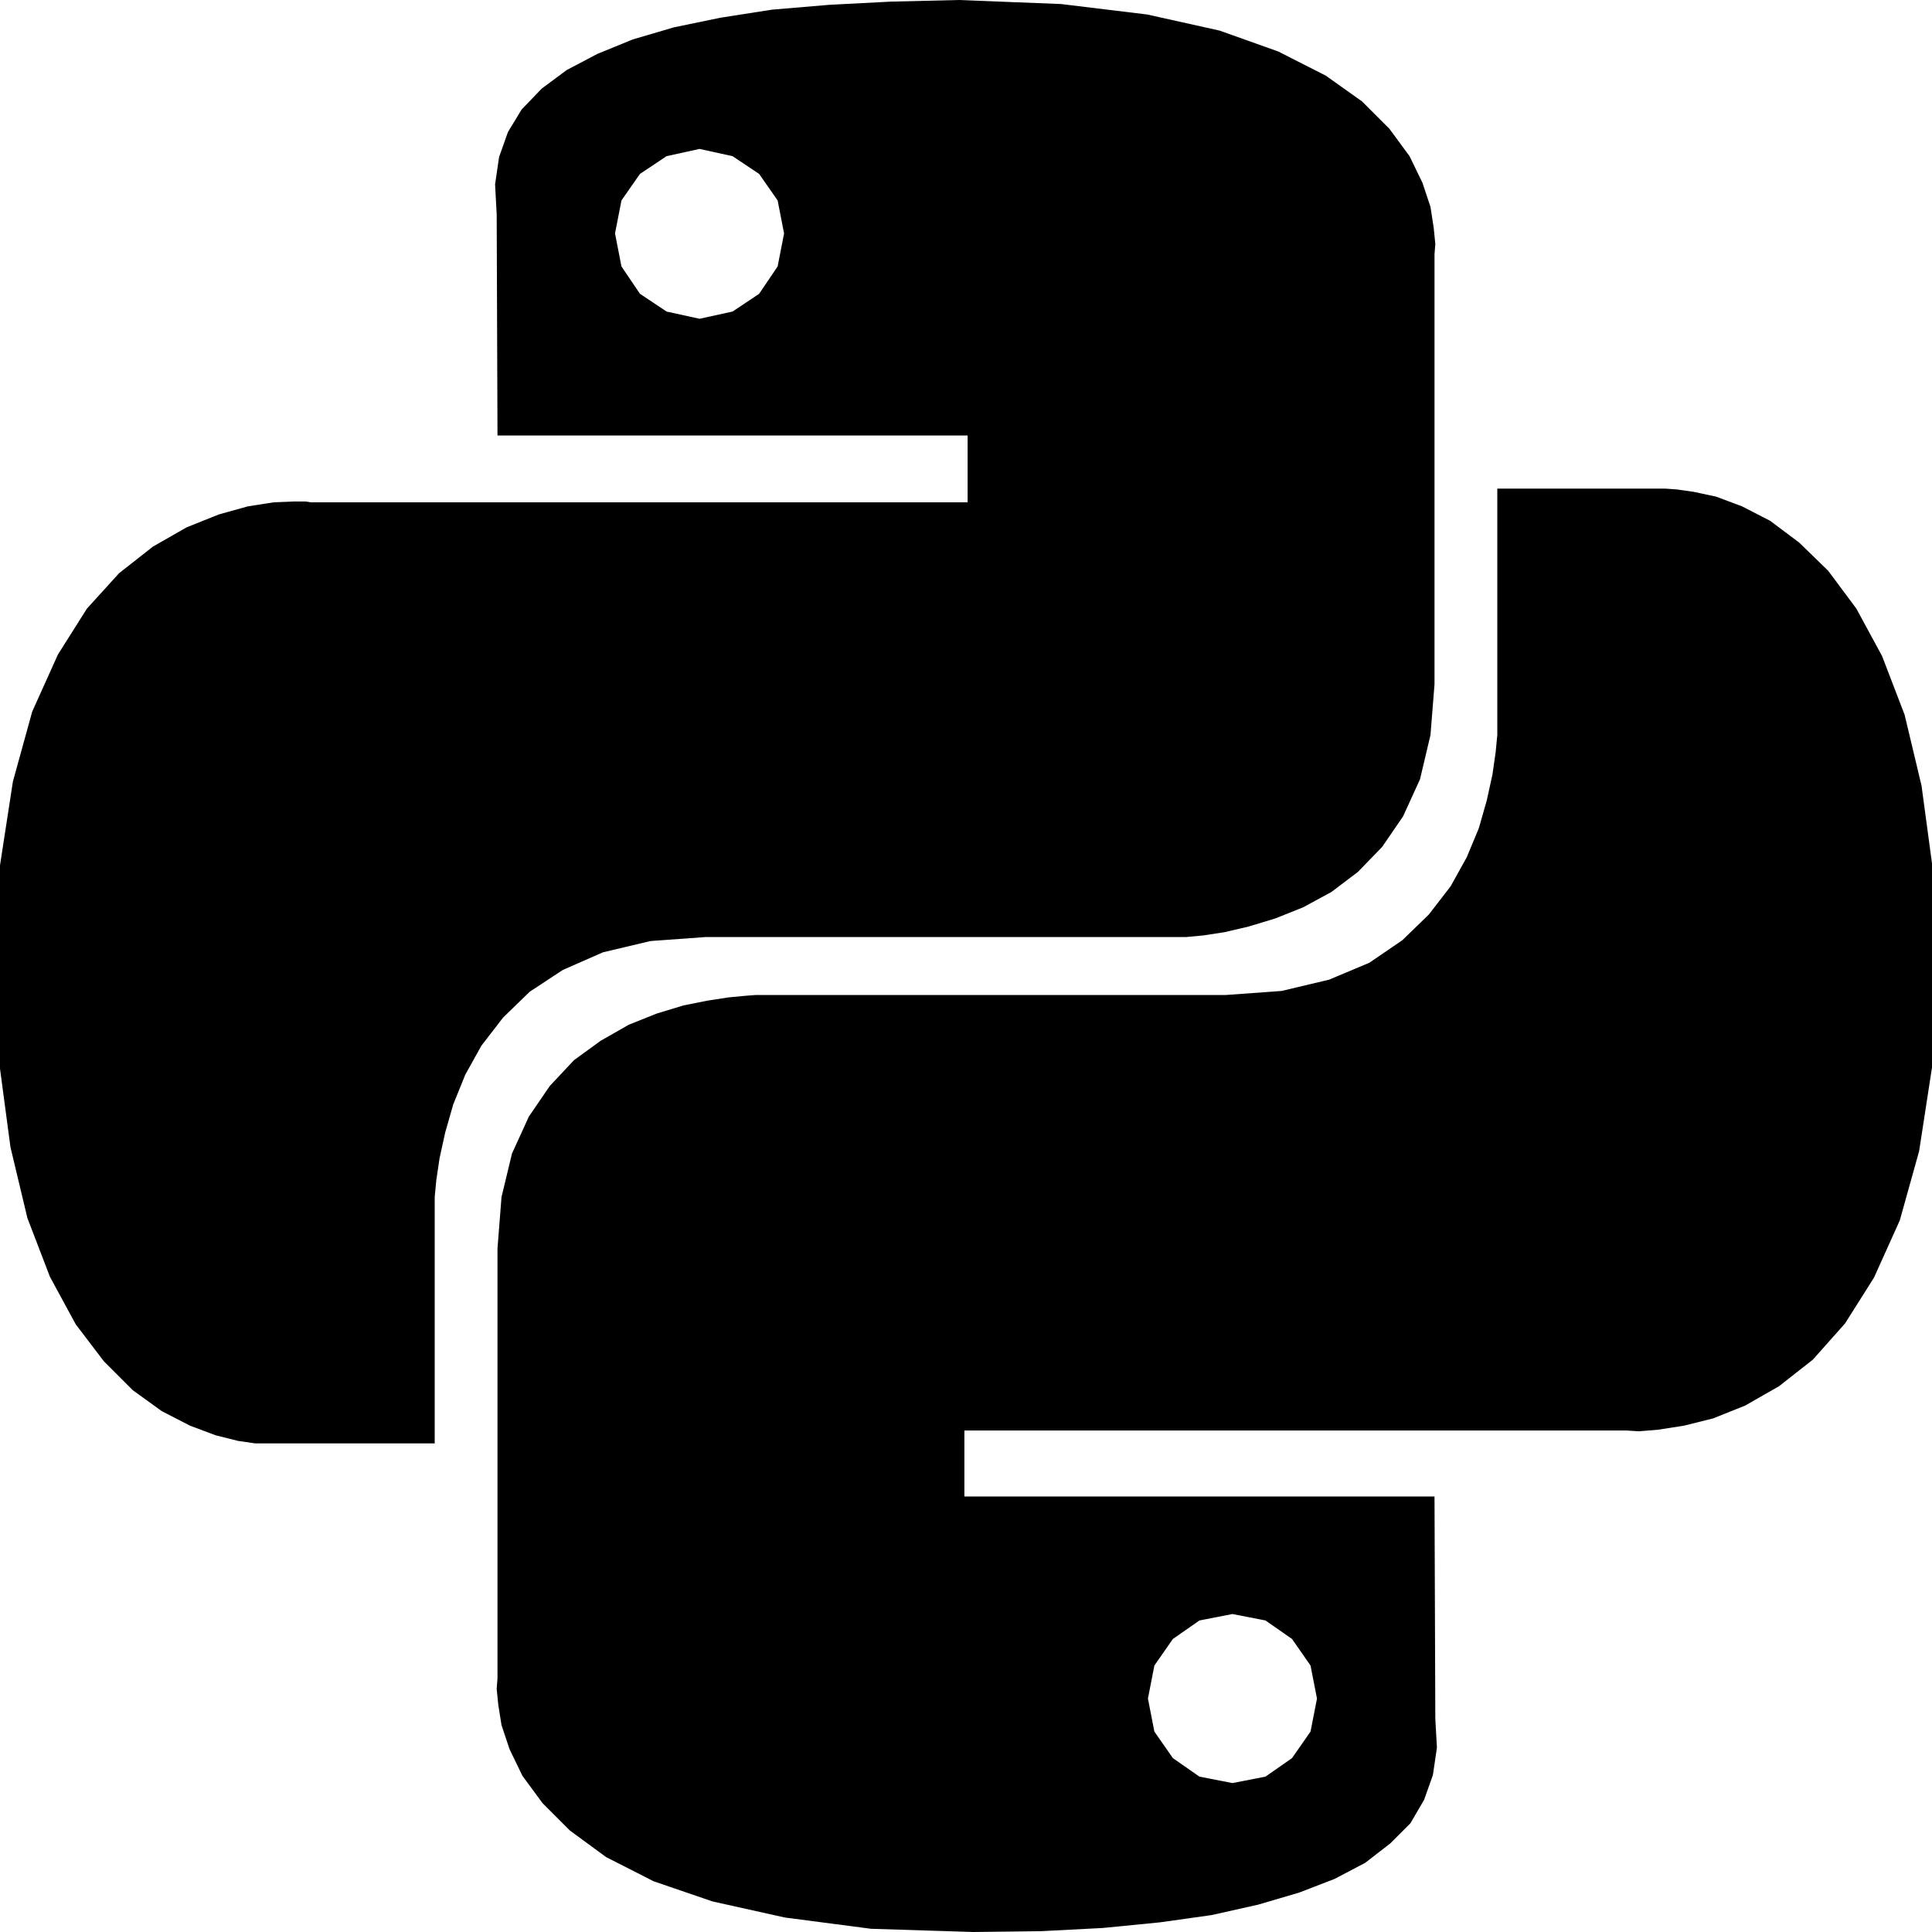
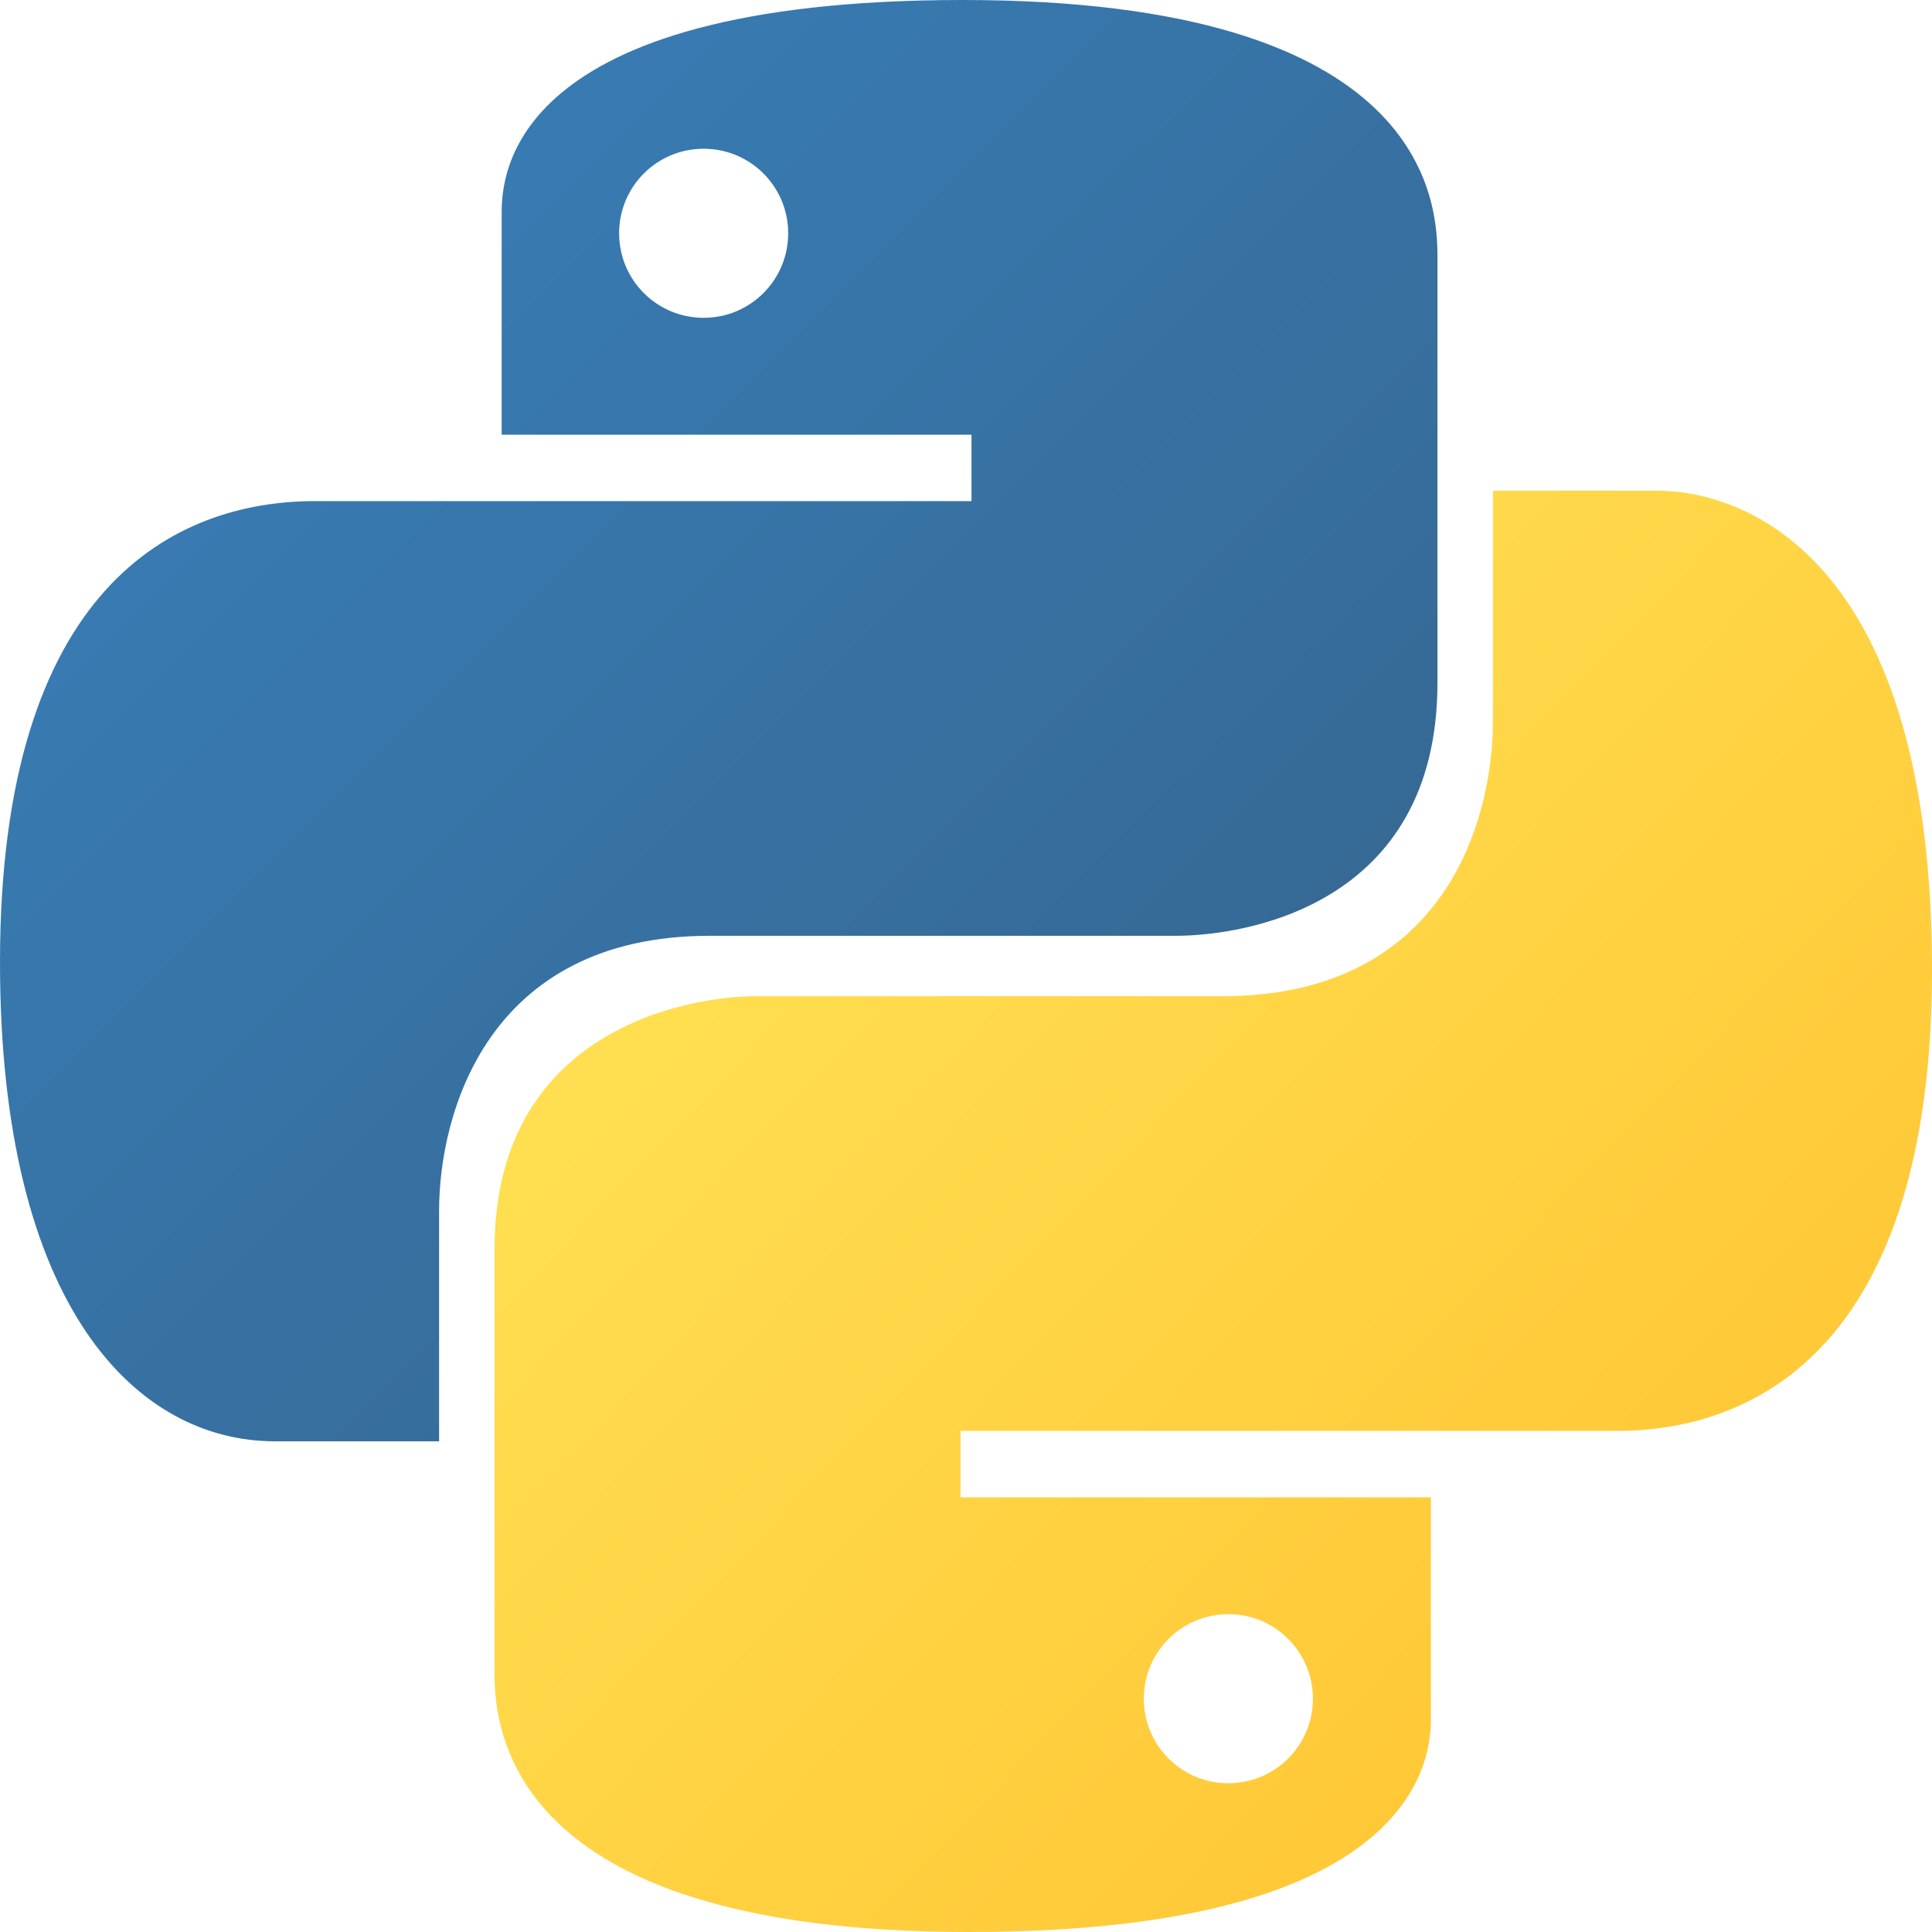
- <svg xmlns="http://www.w3.org/2000/svg" role="img" viewBox="0 0 24 24">
-   <path d="M14.25.18l.9.2.73.26.59.3.45.32.34.34.25.34.16.33.1.3.04.26.02.2-.01.13V8.5l-.05.63-.13.55-.21.46-.26.38-.3.31-.33.25-.35.19-.35.14-.33.1-.3.07-.26.04-.21.02H8.77l-.69.05-.59.14-.5.22-.41.27-.33.32-.27.35-.2.36-.15.37-.1.35-.07.32-.04.27-.02.21v3.06H3.17l-.21-.03-.28-.07-.32-.12-.35-.18-.36-.26-.36-.36-.35-.46-.32-.59-.28-.73-.21-.88-.14-1.05-.05-1.23.06-1.22.16-1.04.24-.87.32-.71.36-.57.4-.44.42-.33.42-.24.4-.16.36-.1.32-.05.24-.01h.16l.06.01h8.16v-.83H6.18l-.01-2.75-.02-.37.05-.34.11-.31.17-.28.25-.26.31-.23.38-.2.44-.18.51-.15.58-.12.64-.1.71-.06.77-.04.84-.02 1.27.05zm-6.3 1.98l-.23.33-.08.41.08.41.23.34.33.22.41.09.41-.09.33-.22.23-.34.08-.41-.08-.41-.23-.33-.33-.22-.41-.09-.41.09zm13.09 3.95l.28.06.32.12.35.18.36.27.36.35.35.47.32.59.28.73.21.88.14 1.04.05 1.23-.06 1.23-.16 1.04-.24.86-.32.71-.36.57-.4.45-.42.33-.42.24-.4.16-.36.09-.32.05-.24.02-.16-.01h-8.22v.82h5.84l.01 2.76.02.36-.05.34-.11.31-.17.29-.25.25-.31.24-.38.2-.44.17-.51.15-.58.13-.64.09-.71.07-.77.04-.84.01-1.27-.04-1.07-.14-.9-.2-.73-.25-.59-.3-.45-.33-.34-.34-.25-.34-.16-.33-.1-.3-.04-.25-.02-.2.01-.13v-5.34l.05-.64.13-.54.21-.46.26-.38.3-.32.33-.24.35-.2.35-.14.33-.1.3-.06.26-.04.21-.02.13-.01h5.84l.69-.05.59-.14.5-.21.41-.28.33-.32.27-.35.2-.36.15-.36.1-.35.07-.32.04-.28.02-.21V6.07h2.09l.14.01zm-6.47 14.25l-.23.33-.08.41.08.41.23.33.33.23.41.08.41-.08.33-.23.23-.33.08-.41-.08-.41-.23-.33-.33-.23-.41-.08-.41.08z" />
+ <svg xmlns="http://www.w3.org/2000/svg" version="1.1" x="0px" y="0px" width="110px" height="110px" viewBox="0.21 -0.077 110 110" enable-background="new 0.21 -0.077 110 110" xml:space="preserve">
+   <linearGradient id="SVGID_1_" gradientUnits="userSpaceOnUse" x1="63.816" y1="56.683" x2="118.493" y2="1.823" gradientTransform="matrix(1 0 0 -1 -53.2974 66.4321)">
+     <stop offset="0" style="stop-color:#387EB8" />
+     <stop offset="1" style="stop-color:#366994" />
+   </linearGradient>
+   <path fill="url(#SVGID_1_)" d="M55.023-0.077c-25.971,0-26.25,10.081-26.25,12.156c0,3.148,0,12.594,0,12.594h26.75v3.781 c0,0-27.852,0-37.375,0c-7.949,0-17.938,4.833-17.938,26.25c0,19.673,7.792,27.281,15.656,27.281c2.335,0,9.344,0,9.344,0 s0-9.765,0-13.125c0-5.491,2.721-15.656,15.406-15.656c15.91,0,19.971,0,26.531,0c3.902,0,14.906-1.696,14.906-14.406 c0-13.452,0-17.89,0-24.219C82.054,11.426,81.515-0.077,55.023-0.077z M40.273,8.392c2.662,0,4.813,2.15,4.813,4.813 c0,2.661-2.151,4.813-4.813,4.813s-4.813-2.151-4.813-4.813C35.46,10.542,37.611,8.392,40.273,8.392z" />
+   <linearGradient id="SVGID_2_" gradientUnits="userSpaceOnUse" x1="97.044" y1="21.632" x2="155.667" y2="-34.531" gradientTransform="matrix(1 0 0 -1 -53.2974 66.4321)">
+     <stop offset="0" style="stop-color:#FFE052" />
+     <stop offset="1" style="stop-color:#FFC331" />
+   </linearGradient>
+   <path fill="url(#SVGID_2_)" d="M55.397,109.923c25.959,0,26.282-10.271,26.282-12.156c0-3.148,0-12.594,0-12.594H54.897v-3.781 c0,0,28.032,0,37.375,0c8.009,0,17.938-4.954,17.938-26.25c0-23.322-10.538-27.281-15.656-27.281c-2.336,0-9.344,0-9.344,0 s0,10.216,0,13.125c0,5.491-2.631,15.656-15.406,15.656c-15.91,0-19.476,0-26.532,0c-3.892,0-14.906,1.896-14.906,14.406 c0,14.475,0,18.265,0,24.219C28.366,100.497,31.562,109.923,55.397,109.923z M70.148,101.454c-2.662,0-4.813-2.151-4.813-4.813 s2.15-4.813,4.813-4.813c2.661,0,4.813,2.151,4.813,4.813S72.809,101.454,70.148,101.454z" />
</svg>
